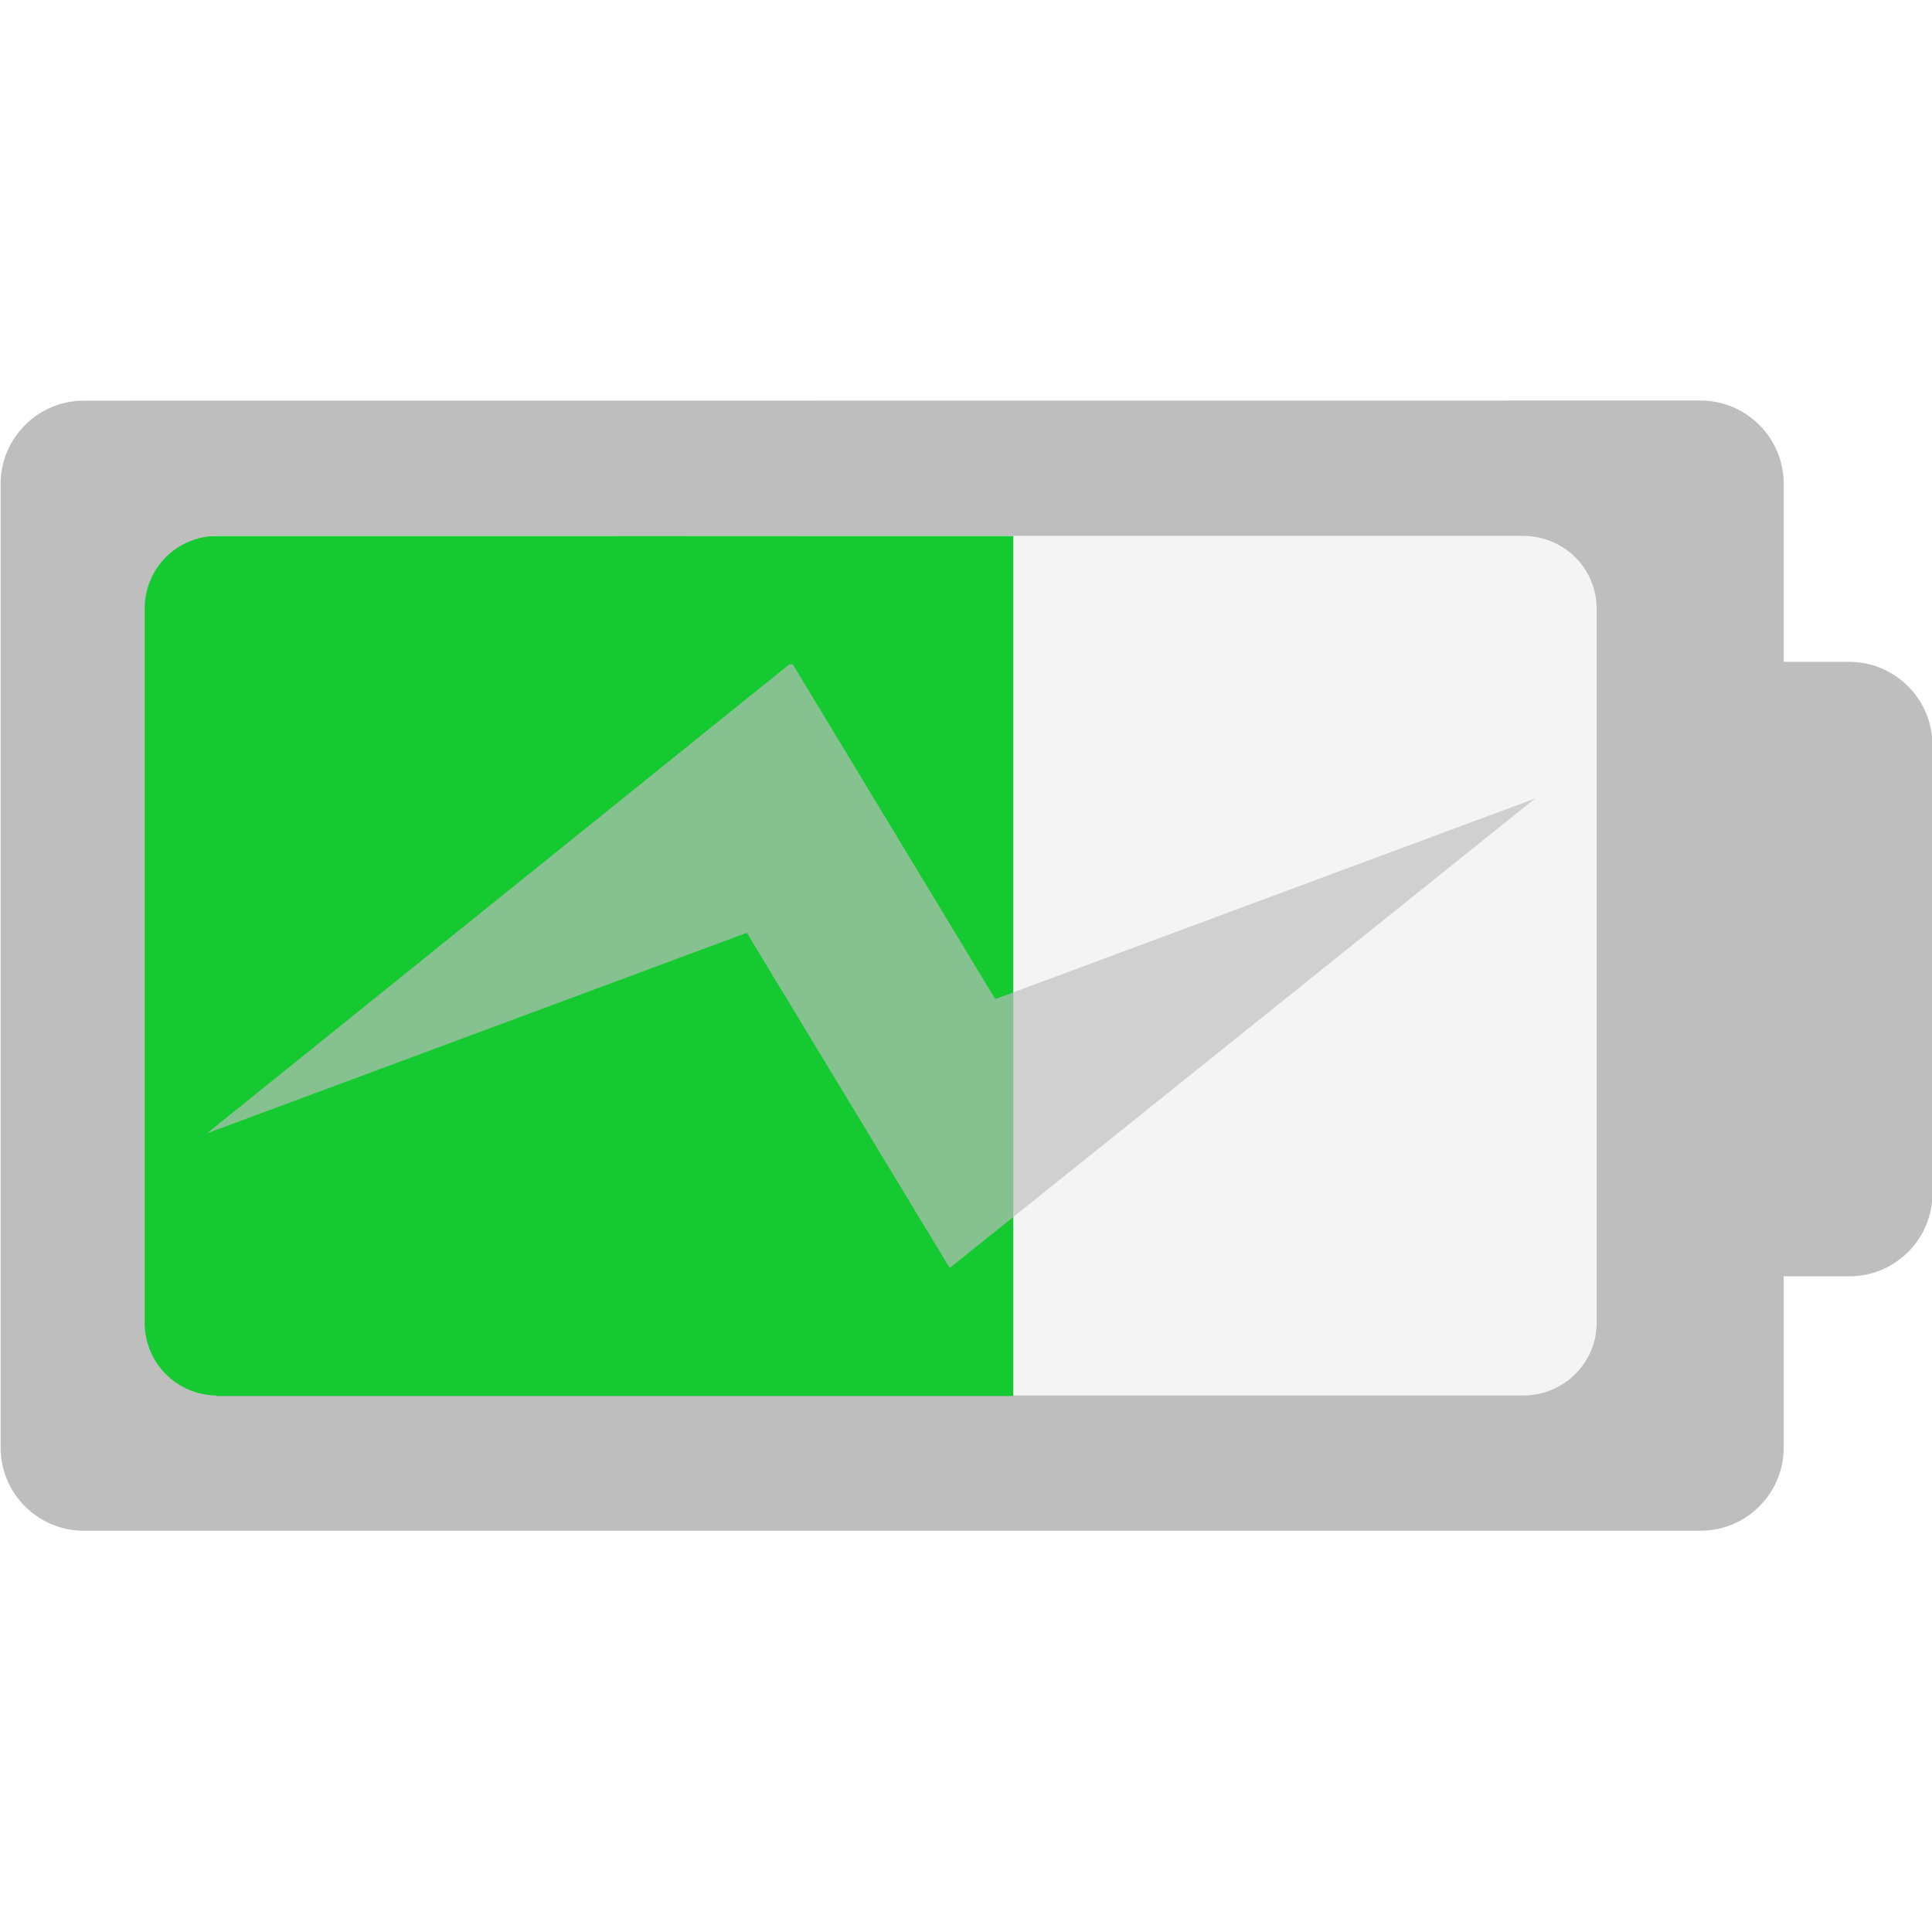
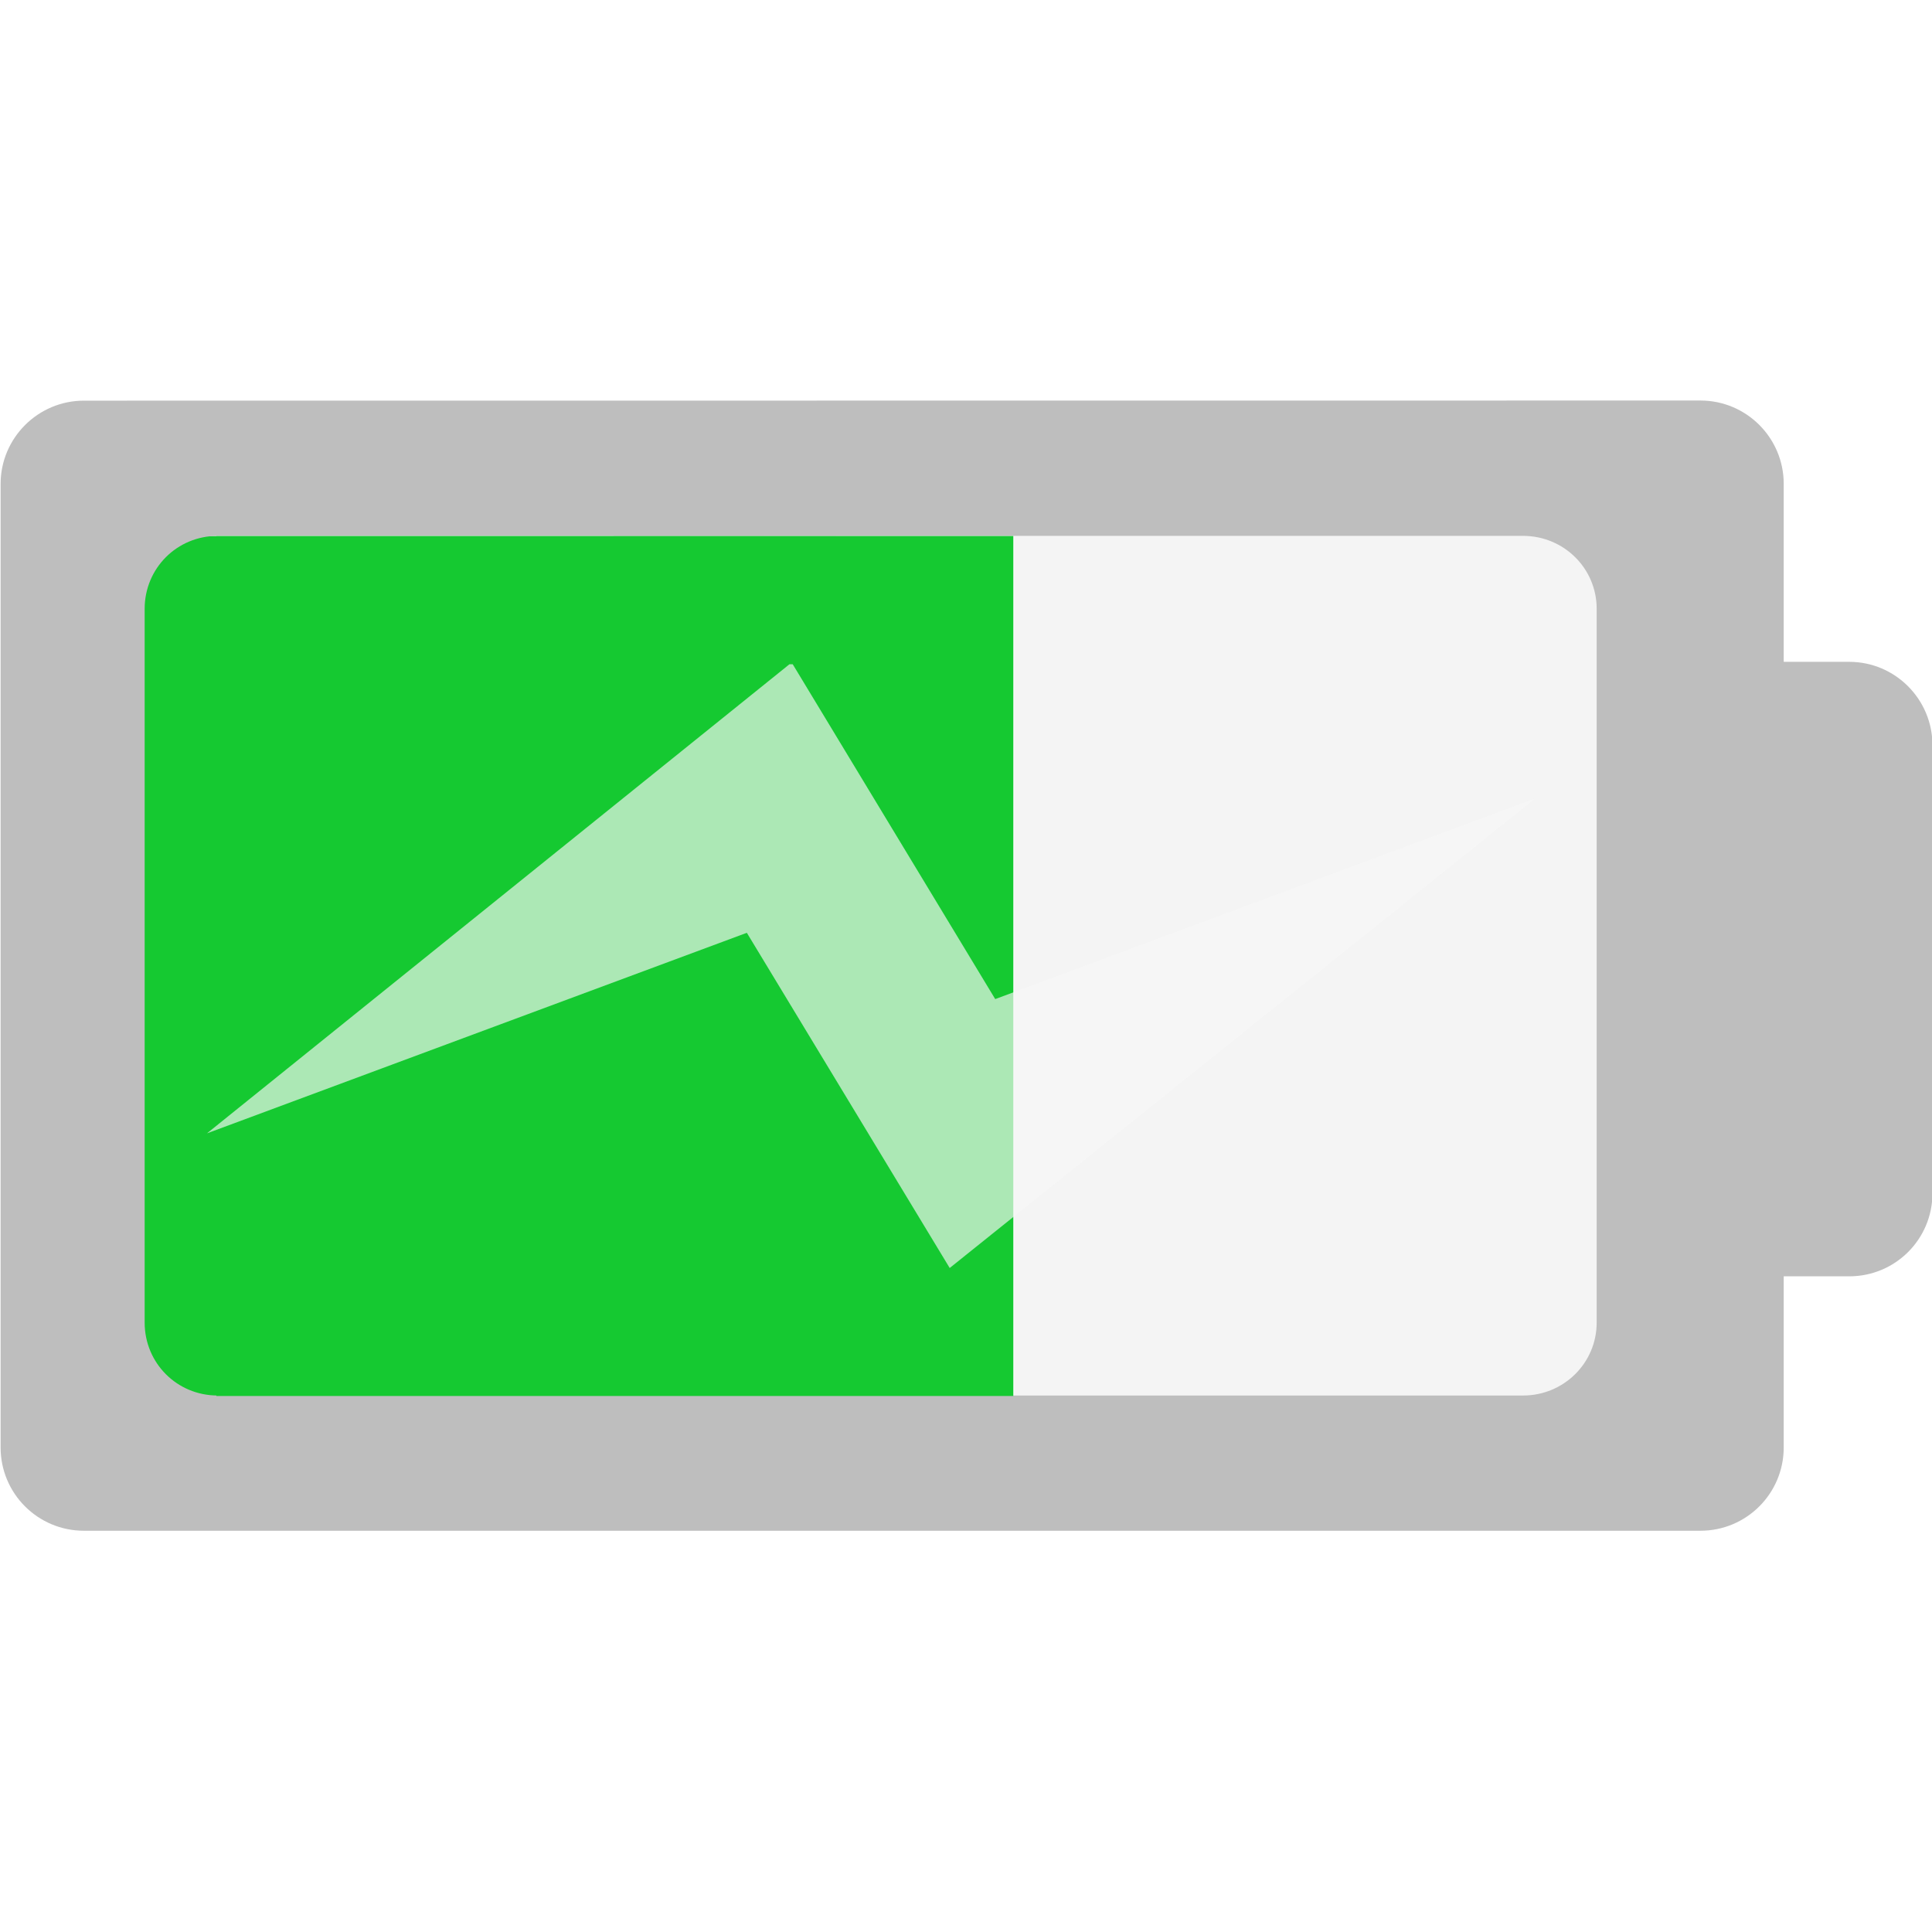
<svg xmlns="http://www.w3.org/2000/svg" version="1.1" viewBox="0 0 16 16">
  <g transform="translate(-2.983 -10.238)">
    <path d="m11.381 14.676v7.125h4.322c0.286 8e-6 0.515-0.269 0.515-0.605v-5.916c0-0.336-0.229-0.605-0.515-0.605z" fill="#bebebe" fill-opacity=".157" stroke-width="1.055" />
-     <path d="m4.775 14.677-0.569 0.003c-0.017 0-0.031 0.268-0.031 0.604v5.911c1e-7 0.336 0.014 0.604 0.031 0.604h0.569z" fill="#15c931" stroke-width=".257" />
+     <path class="success" d="m4.775 14.677-0.569 0.003c-0.017 0-0.031 0.268-0.031 0.604v5.911c1e-7 0.336 0.014 0.604 0.031 0.604h0.569z" fill="#15c931" stroke-width=".257" />
    <path d="m3.678 13.556c-0.381 0-0.69 0.31-0.69 0.69v7.979c0 0.382 0.309 0.69 0.69 0.69h13.387c0.382 0 0.69-0.309 0.69-0.69v-1.417h0.542c0.382 0 0.69-0.307 0.69-0.69v-3.706c5.95e-4 -0.382-0.308-0.693-0.69-0.693h-0.542v-1.474c0-0.38-0.308-0.69-0.69-0.69zm1.107 1.12h10.812c0.336 0 0.609 0.268 0.609 0.604v5.911c0 0.336-0.274 0.604-0.609 0.604h-10.812c-0.336 0-0.604-0.268-0.604-0.604v-5.911c0-0.336 0.268-0.604 0.604-0.604z" fill="#bebebe" stroke-width="1.143" />
    <g fill-opacity=".667">
      <path d="m8.066 14.676v0.003l2.125-0.003z" fill="#bebebe" stroke-width=".946" />
-       <rect x="4.775" y="14.677" width="6.6" height="7.122" fill="#15c931" fill-opacity="1" stroke-linecap="round" stroke-width="4.805" />
-       <path d="m9.521 15.739h0.027l1.677 2.773 4.471-1.661-4.848 3.888-1.68-2.776-4.471 1.661z" fill="#bebebe" stroke-width="1.01" />
+       <rect class="success" x="4.775" y="14.677" width="6.6" height="7.122" fill="#15c931" fill-opacity="1" stroke-linecap="round" stroke-width="4.805" />
+       <path d="m9.521 15.739h0.027l1.677 2.773 4.471-1.661-4.848 3.888-1.68-2.776-4.471 1.661z" fill="#f7f7f7" stroke-width="1.01" />
    </g>
  </g>
</svg>
